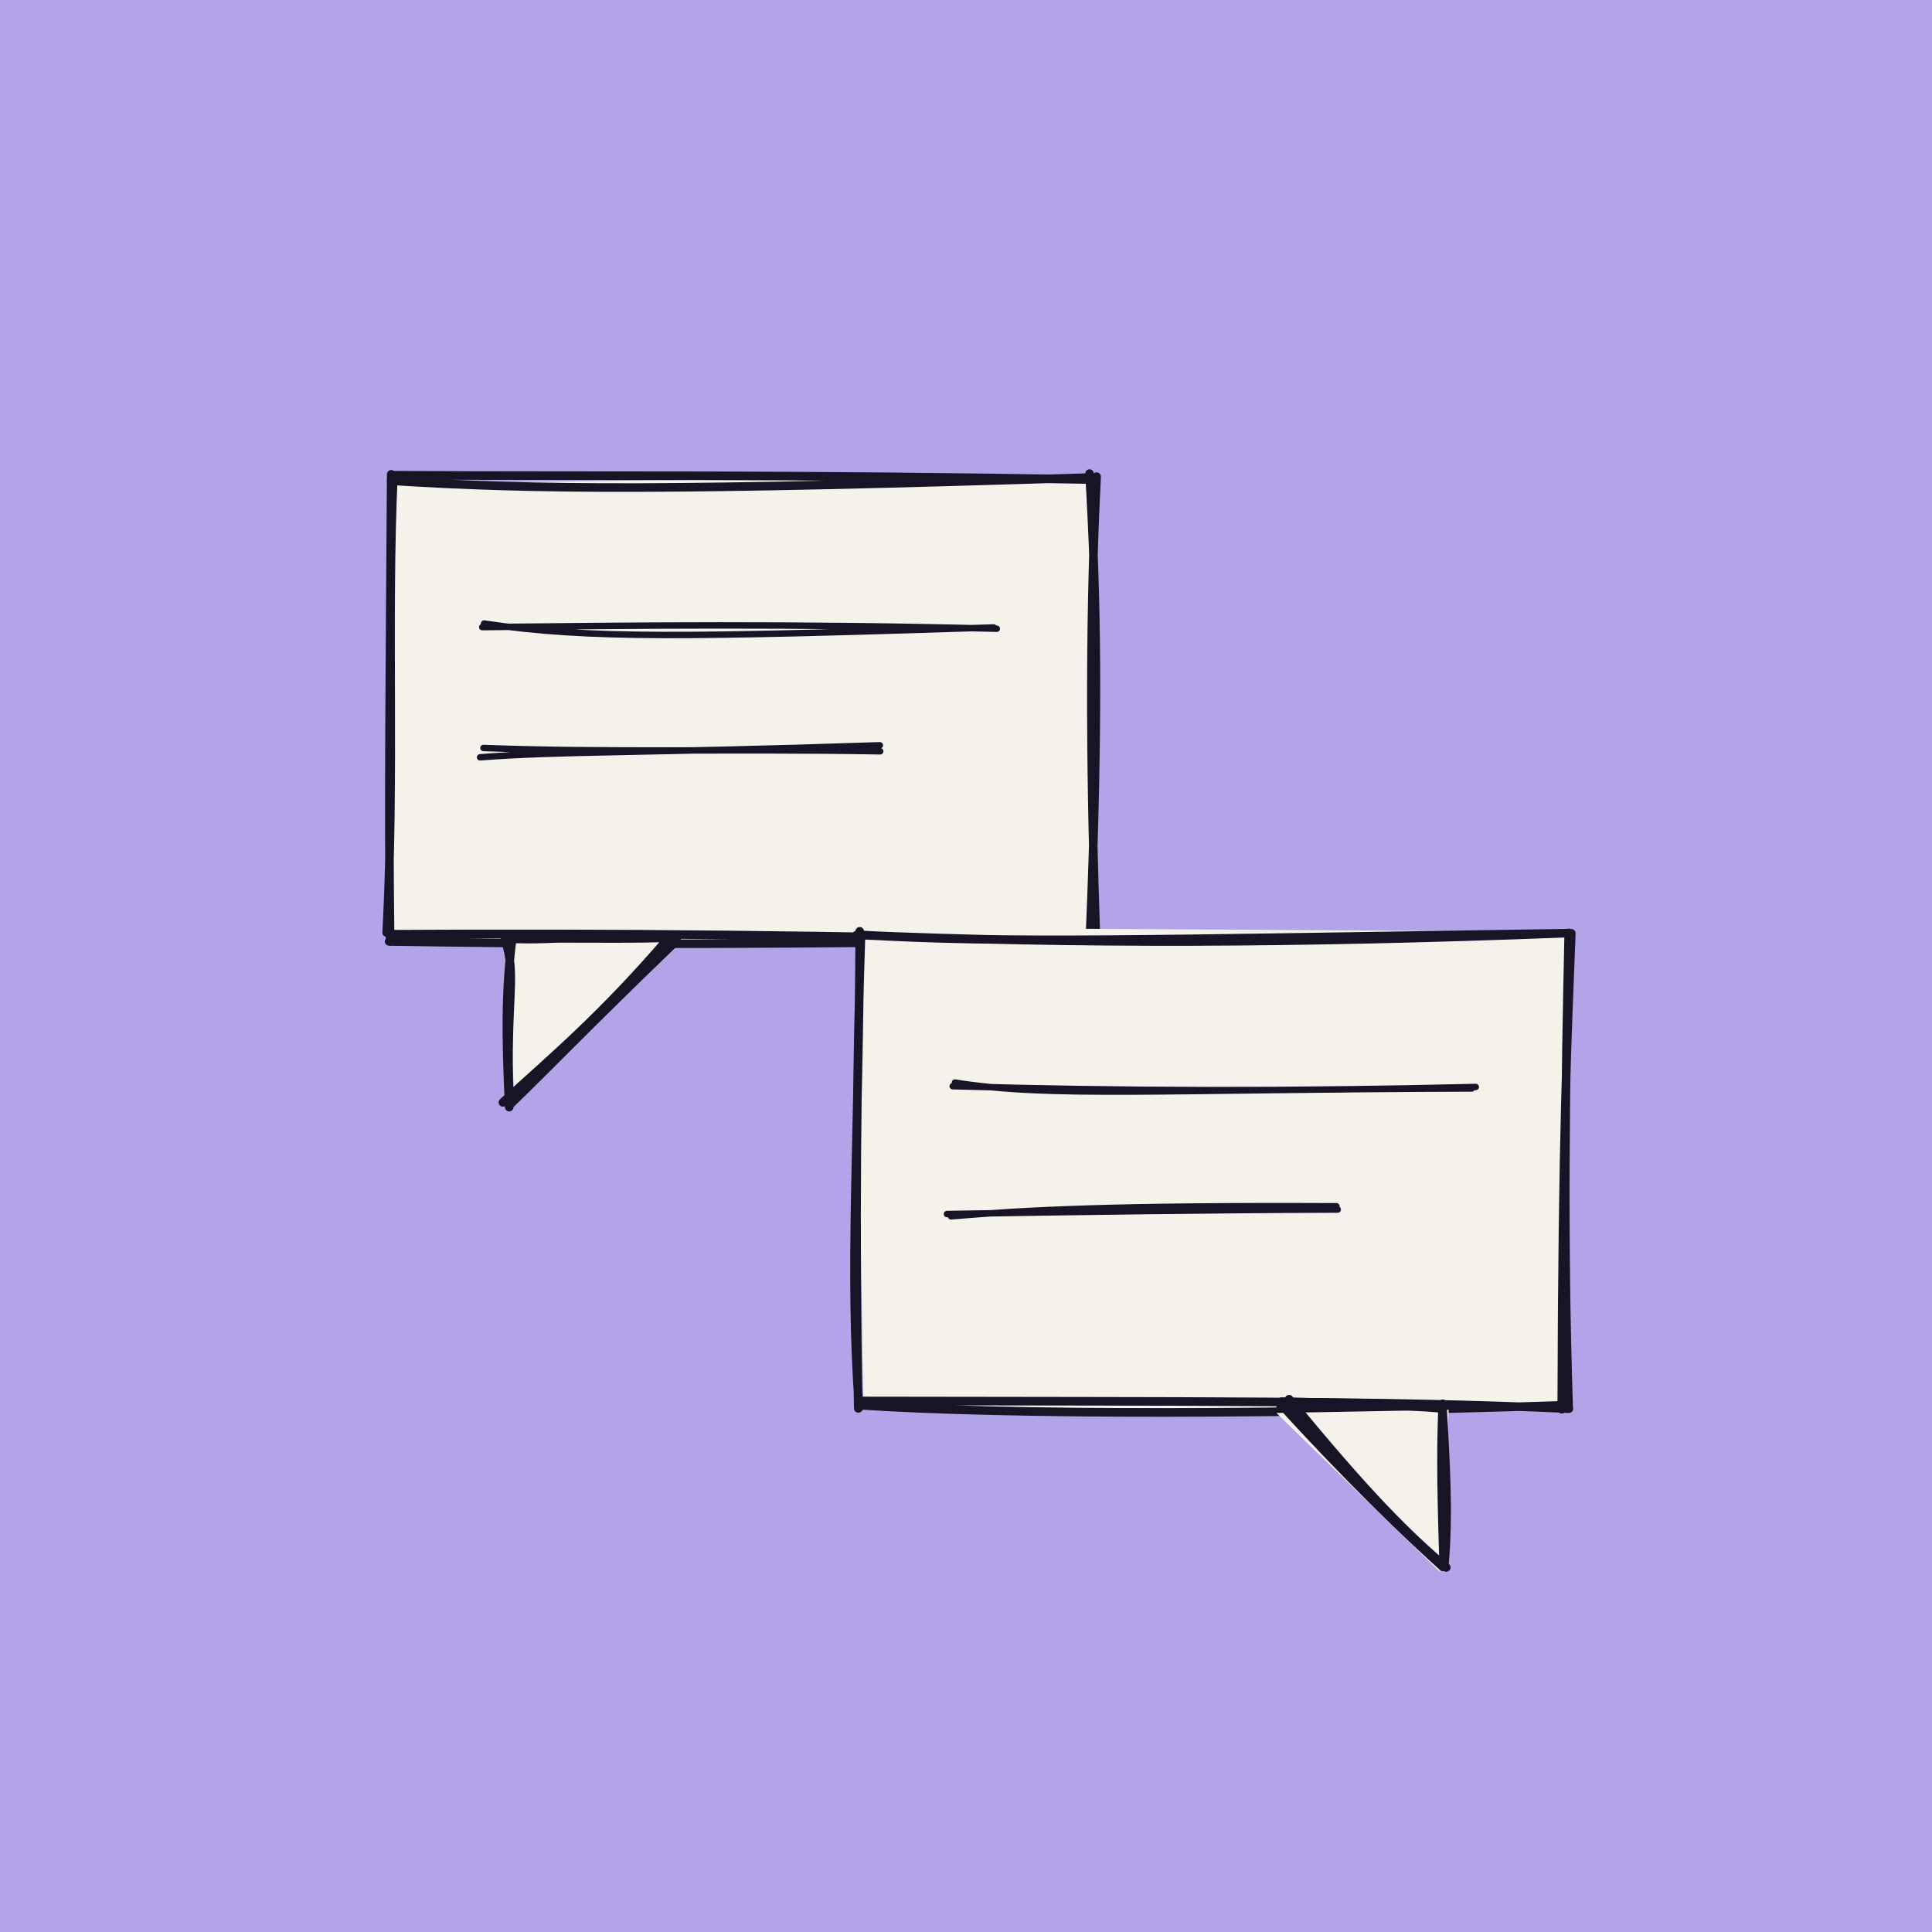
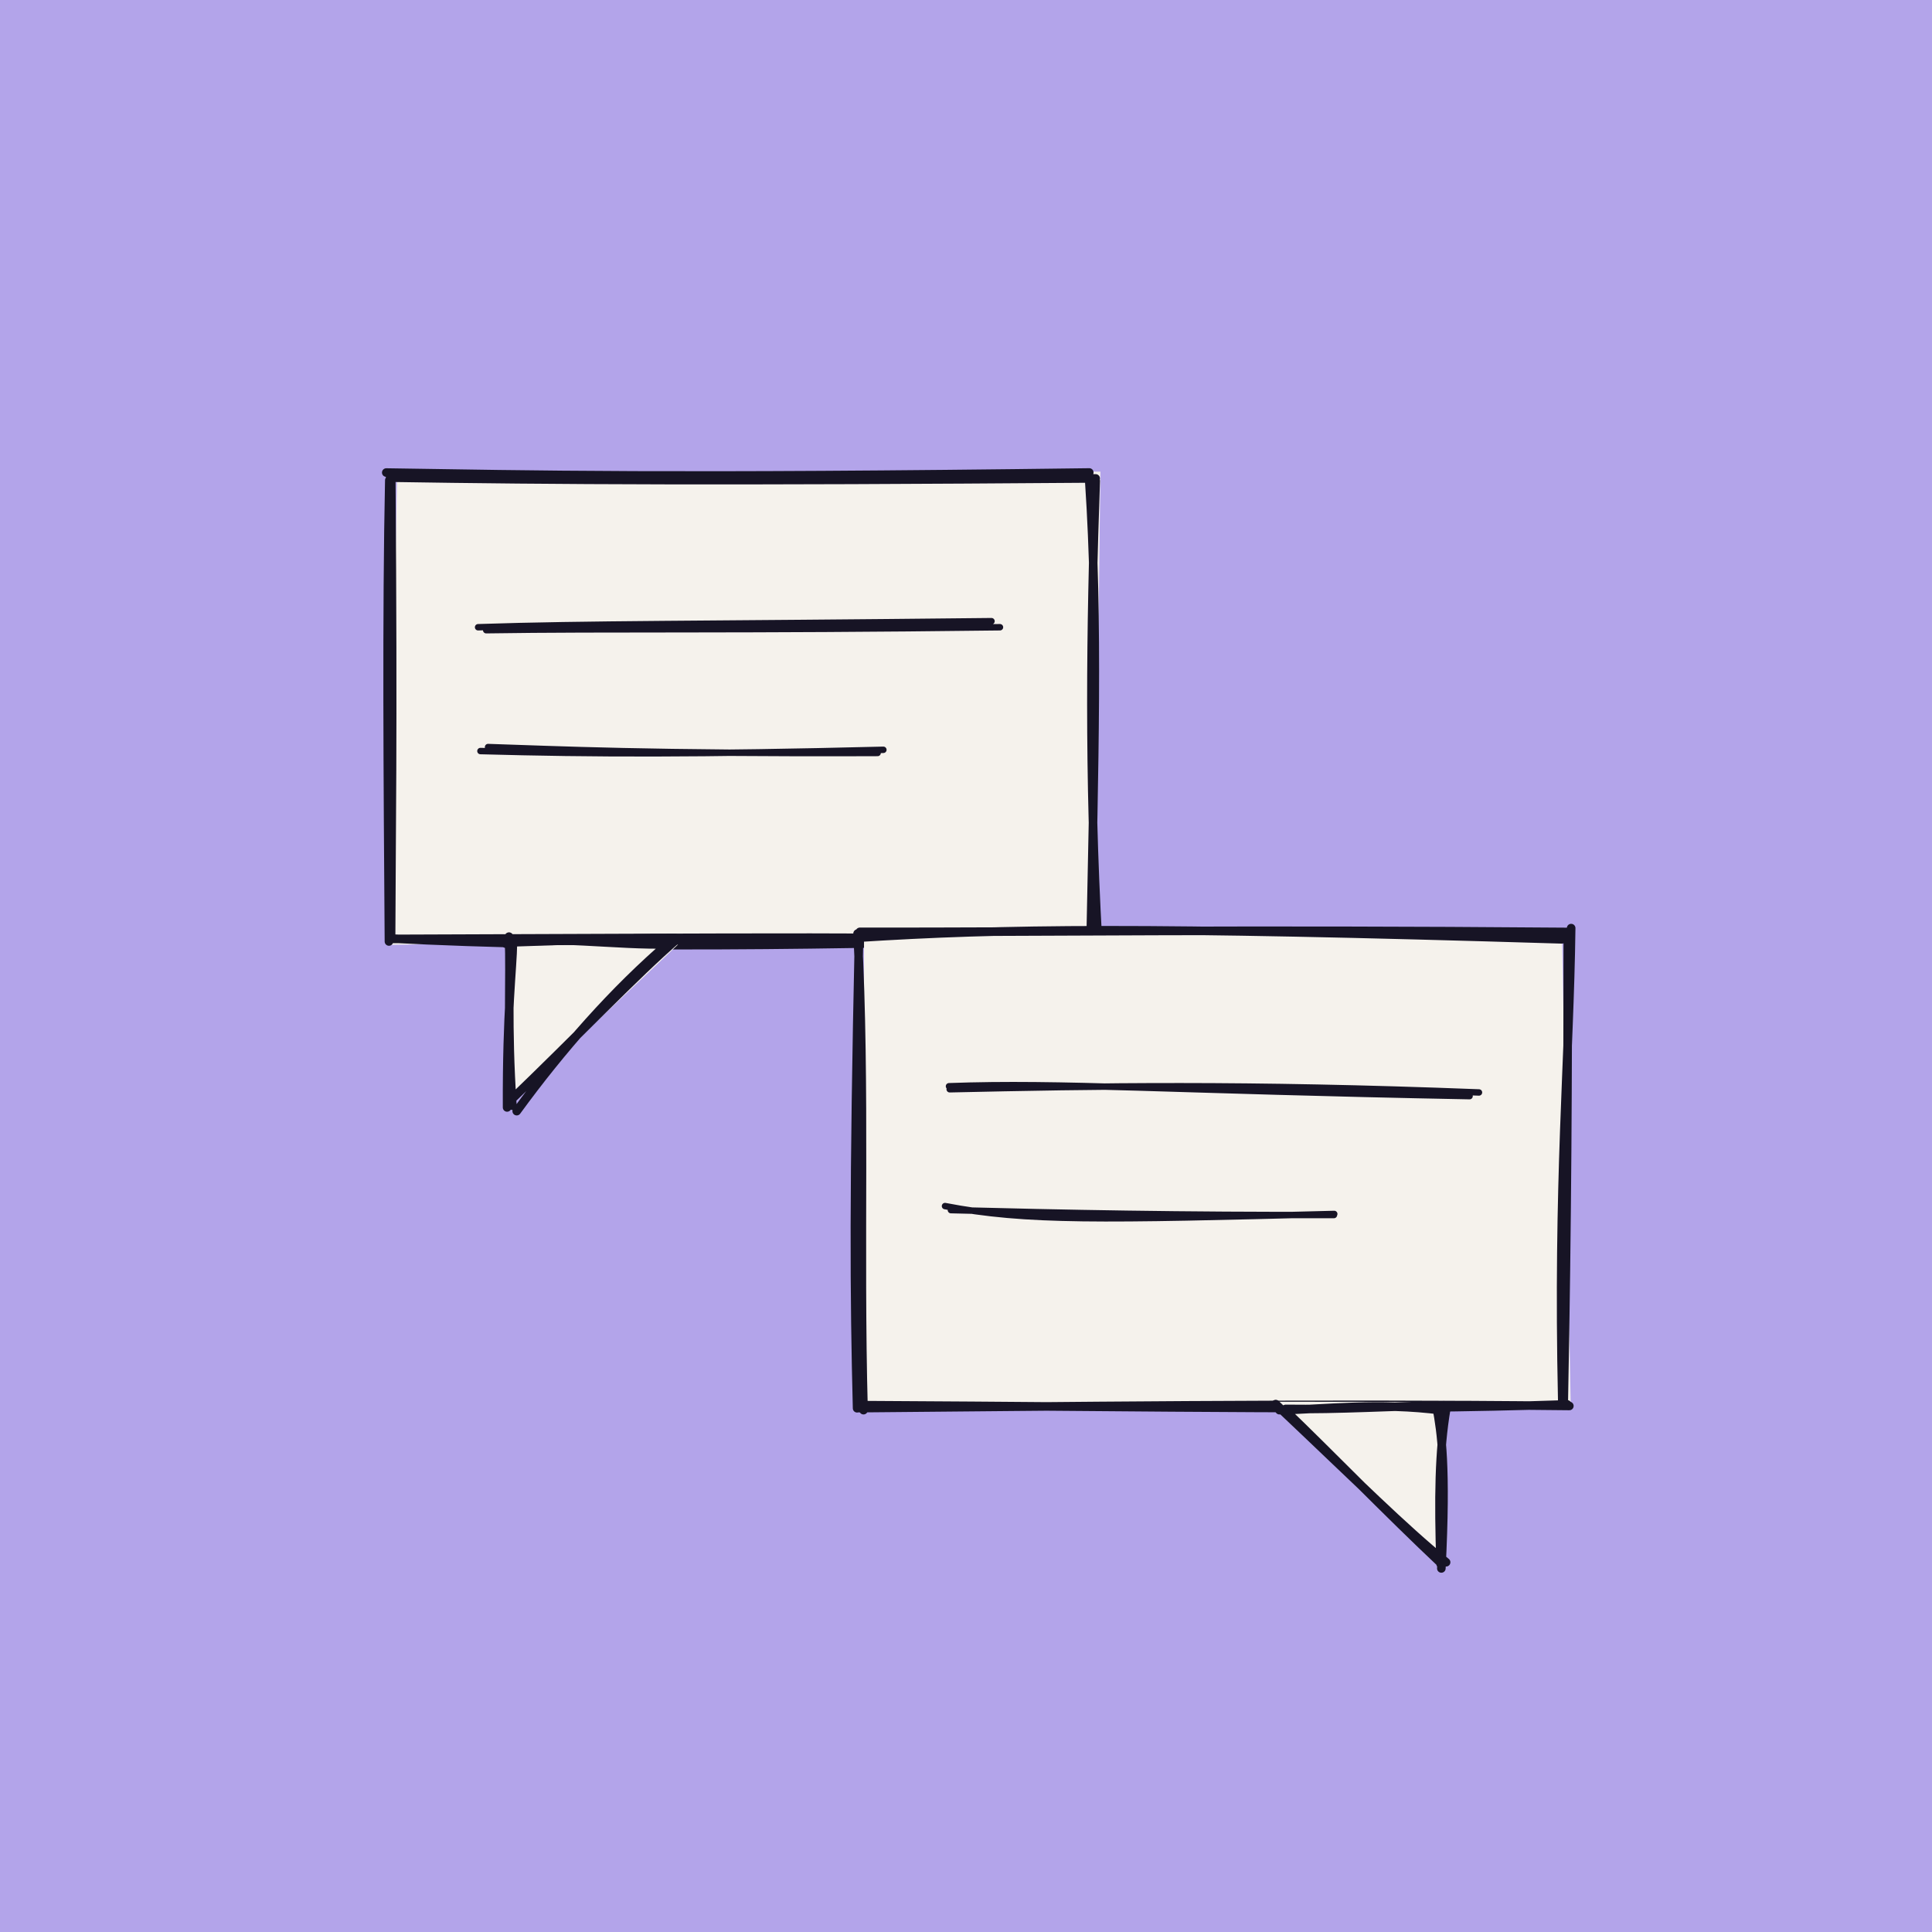
<svg xmlns="http://www.w3.org/2000/svg" width="720" height="720" viewBox="0 0 720 720">
  <rect width="720" height="720" fill="#b3a4ea" />
-   <path d="M144.894 180.241 L405.952 176.957 L409.759 350.2 L144.525 352.333" stroke="none" stroke-width="0" fill="#F5F2EC" stroke-linecap="round" stroke-linejoin="round" />
-   <path d="M145.724 179.153 C198.468 182.54, 251.909 182.94, 406.596 177.949 M146.277 177.099 C219.072 177.552, 292.993 176.665, 407.378 178.734 M406.028 176.495 C408.676 222.186, 409.613 265.706, 406.257 347.784 M408.678 177.634 C405.593 237.684, 406.679 298.474, 408.417 349.24 M407.593 351.252 C315.05 348.315, 223.813 347.699, 145.319 348.162 M408.229 350.592 C335.942 350.927, 264.28 352.741, 145.015 350.85 M144.104 347.557 C147.232 288.35, 144.129 231.369, 146.602 177.231 M145.385 350.923 C144.726 298.679, 145.358 247.884, 145.793 176.764" stroke="#171425" stroke-width="3.2" fill="none" stroke-linecap="round" stroke-linejoin="round" />
-   <path d="M188.355 350.053 L191.902 411.767 L251.791 350.995" stroke="none" stroke-width="0" fill="#F5F2EC" stroke-linecap="round" stroke-linejoin="round" />
-   <path d="M188.169 350.1 C192.818 363.434, 188.371 372.62, 189.806 409.846 M190.805 350.512 C188.402 369.287, 188.53 386.139, 189.764 412.6 M187.425 410.821 C205.09 394.565, 223.689 379.294, 249.465 349.254 M189.765 411.895 C203.794 398.394, 217.059 384.346, 251.646 350.998 M250.257 348.695 C227.73 347.171, 208.542 350.892, 188.933 349.769 M252.361 349.256 C237.286 350.143, 220.432 349.467, 191.284 349.821" stroke="#171425" stroke-width="3.2" fill="none" stroke-linecap="round" stroke-linejoin="round" />
-   <path d="M180.399 232.378 C219.437 238.179, 255.927 237.468, 370.321 233.836 M179.715 233.708 C236.457 233.115, 294.079 232.396, 371.474 234.308" stroke="#171425" stroke-width="2.4" fill="none" stroke-linecap="round" stroke-linejoin="round" />
-   <path d="M178.913 282.231 C207.587 279.954, 240.132 280.682, 327.889 277.746 M180.172 278.752 C225.958 280.508, 273.35 279.048, 328.019 279.987" stroke="#171425" stroke-width="2.4" fill="none" stroke-linecap="round" stroke-linejoin="round" />
-   <path d="M318.886 345.604 L583.137 347.244 L581.955 525.086 L321.79 524.578" stroke="none" stroke-width="0" fill="#F5F2EC" stroke-linecap="round" stroke-linejoin="round" />
-   <path d="M320.907 348.403 C374.549 351.624, 427.579 350.097, 582.734 347.791 M319.272 348.435 C401.586 351.918, 482.109 351.66, 583.785 347.758 M585.582 347.81 C584.183 385.193, 582.3 419.084, 582.011 525.18 M584.618 347.653 C583.391 404.469, 582.489 460.679, 584.596 524.599 M584.683 524.97 C513.817 521.805, 442.362 522.357, 320.074 522.097 M583.333 523.688 C480.428 527.121, 376.666 527.453, 319.822 523.647 M320.168 524.639 C316.299 474.044, 320.153 424.512, 320.389 347.073 M319.852 524.877 C318.574 459.444, 319.364 393.005, 320.852 349.052" stroke="#171425" stroke-width="3.2" fill="none" stroke-linecap="round" stroke-linejoin="round" />
-   <path d="M539.896 525.391 L536.646 585.831 L475.673 526.575" stroke="none" stroke-width="0" fill="#F5F2EC" stroke-linecap="round" stroke-linejoin="round" />
-   <path d="M537.657 523.161 C537.165 536.08, 536.869 547.644, 537.972 581.647 M537.539 523.592 C538.671 544.662, 540.019 563.321, 538.274 583.374 M538.98 584.136 C524.995 572.085, 510.785 558.505, 480.419 521.45 M537.705 583.914 C513.514 562.105, 490.853 538.089, 477.825 523.757 M477.63 522.345 C494.503 522.865, 512.333 522.854, 537.88 523.677 M477.232 524.719 C501.156 523.354, 521.435 523.419, 537.697 524.909" stroke="#171425" stroke-width="3.2" fill="none" stroke-linecap="round" stroke-linejoin="round" />
-   <path d="M355.887 403.439 C391.144 409.127, 432.605 405.989, 548.487 405.637 M355.05 404.788 C417.958 406.66, 480.675 406.729, 549.984 405.082" stroke="#171425" stroke-width="2.4" fill="none" stroke-linecap="round" stroke-linejoin="round" />
-   <path d="M354.402 453.292 C382.884 450.902, 413.588 449.203, 498.055 449.547 M352.907 452.432 C403.616 451.565, 452.261 450.893, 498.53 450.76" stroke="#171425" stroke-width="2.4" fill="none" stroke-linecap="round" stroke-linejoin="round" />
+   <path d="M148.004 176.292 L410.092 175.77 L407.933 347.712 L144.609 352.131" stroke="none" stroke-width="0" fill="#F5F2EC" stroke-linecap="round" stroke-linejoin="round" />
+   <path d="M143.952 176.109 C198.174 176.932, 249.315 178.133, 405.94 176.086 M145.381 178.009 C206.726 178.993, 269.746 179.336, 408.32 178.292 M405.968 179.764 C409.408 231.639, 407.718 286.388, 406.458 349.599 M408.339 179.218 C406.428 233.478, 405.709 289.329, 409.17 350.746 M406.943 349.648 C311.837 352.395, 220.126 353.715, 145.058 349.725 M407.681 350.864 C342.531 348.761, 278.766 349.479, 145.442 349.905 M145.748 348.443 C145.827 313.28, 146.568 276.23, 145.805 178.066 M144.952 350.863 C144.515 290.013, 144.053 228.722, 145.09 178.959" stroke="#171425" stroke-width="3.2" fill="none" stroke-linecap="round" stroke-linejoin="round" />
+   <path d="M189.838 352.313 L187.67 413.411 L252.677 352.009" stroke="none" stroke-width="0" fill="#F5F2EC" stroke-linecap="round" stroke-linejoin="round" />
+   <path d="M191.144 351.48 C191.011 361.156, 188.84 376.555, 188.982 412.707 M189.68 349.056 C190.313 365.409, 188.907 381.025, 190.948 412.046 M192.566 414.09 C209.251 391.195, 228.638 369.069, 249.665 351.069 M189.426 410.879 C215.065 386.304, 237.579 362.597, 252.399 349.904 M249.442 351.88 C230.894 352.572, 202.709 348.322, 188.605 351.73 M251.674 349.598 C238.545 349.526, 224.592 350.074, 189.221 351.236" stroke="#171425" stroke-width="3.2" fill="none" stroke-linecap="round" stroke-linejoin="round" />
+   <path d="M178.174 233.757 C219.051 232.41, 257.84 232.704, 369.497 231.497 M181.19 234.852 C227.099 234.147, 274.576 234.973, 372.657 233.753" stroke="#171425" stroke-width="2.4" fill="none" stroke-linecap="round" stroke-linejoin="round" />
+   <path d="M181.888 278.41 C207.197 279.217, 242.034 280.949, 327.065 280.607 M179.047 279.896 C221.174 281.052, 260.394 281.137, 329.203 279.432" stroke="#171425" stroke-width="2.4" fill="none" stroke-linecap="round" stroke-linejoin="round" />
+   <path d="M321.996 346.854 L582.076 346.057 L585.33 522.598 L321.874 524.376" stroke="none" stroke-width="0" fill="#F5F2EC" stroke-linecap="round" stroke-linejoin="round" />
+   <path d="M319.142 349.497 C374.256 346.011, 424.997 345.282, 582.08 350.061 M320.442 347.279 C389.153 347.381, 458.682 346.286, 584.724 347.318 M585.523 345.879 C584.914 394.866, 580.405 440.207, 582.212 521.796 M584.279 349.237 C584.236 400.176, 584.13 451.36, 582.748 523.505 M584.037 523.372 C510.595 525.908, 438.644 524.261, 319.814 523.653 M584.85 523.959 C487.07 522.877, 391.253 524.181, 320.248 524.769 M321.812 525.525 C320.159 464.345, 322.657 405.317, 319.592 347.908 M319.419 524.817 C318.364 483.146, 318.059 443.78, 320.149 348.648" stroke="#171425" stroke-width="3.2" fill="none" stroke-linecap="round" stroke-linejoin="round" />
+   <path d="M536.179 522.451 L537.614 582.275 L476.559 522.389" stroke="none" stroke-width="0" fill="#F5F2EC" stroke-linecap="round" stroke-linejoin="round" />
+   <path d="M535.433 524.541 C537.119 533.802, 539.099 546.378, 537.149 584.508 M539.014 524.735 C536.264 540.874, 536.079 558.387, 536.858 582.819 M538.92 582.205 C522.439 568.705, 507.499 553.58, 475.42 523.266 M537.366 582.898 C516.755 563.482, 496.192 542.164, 478.577 525.263 M476.815 525.531 C493.38 525.264, 513.525 522.482, 537.553 525.638 M479.145 525.061 C499.209 525.349, 519.184 524.04, 538.233 523.724" stroke="#171425" stroke-width="3.2" fill="none" stroke-linecap="round" stroke-linejoin="round" />
+   <path d="M353.663 404.818 C395.959 403.285, 434.519 406.352, 547.664 408.498 M353.925 405.931 C408.421 404.731, 463.413 403.745, 551.167 407.127" stroke="#171425" stroke-width="2.4" fill="none" stroke-linecap="round" stroke-linejoin="round" />
+   <path d="M352.177 449.471 C382.493 455.323, 410.289 454.629, 497.232 452.408 M354.382 450.975 C396.411 452.064, 439.664 452.938, 497.113 452.805" stroke="#171425" stroke-width="2.4" fill="none" stroke-linecap="round" stroke-linejoin="round" />
</svg>
